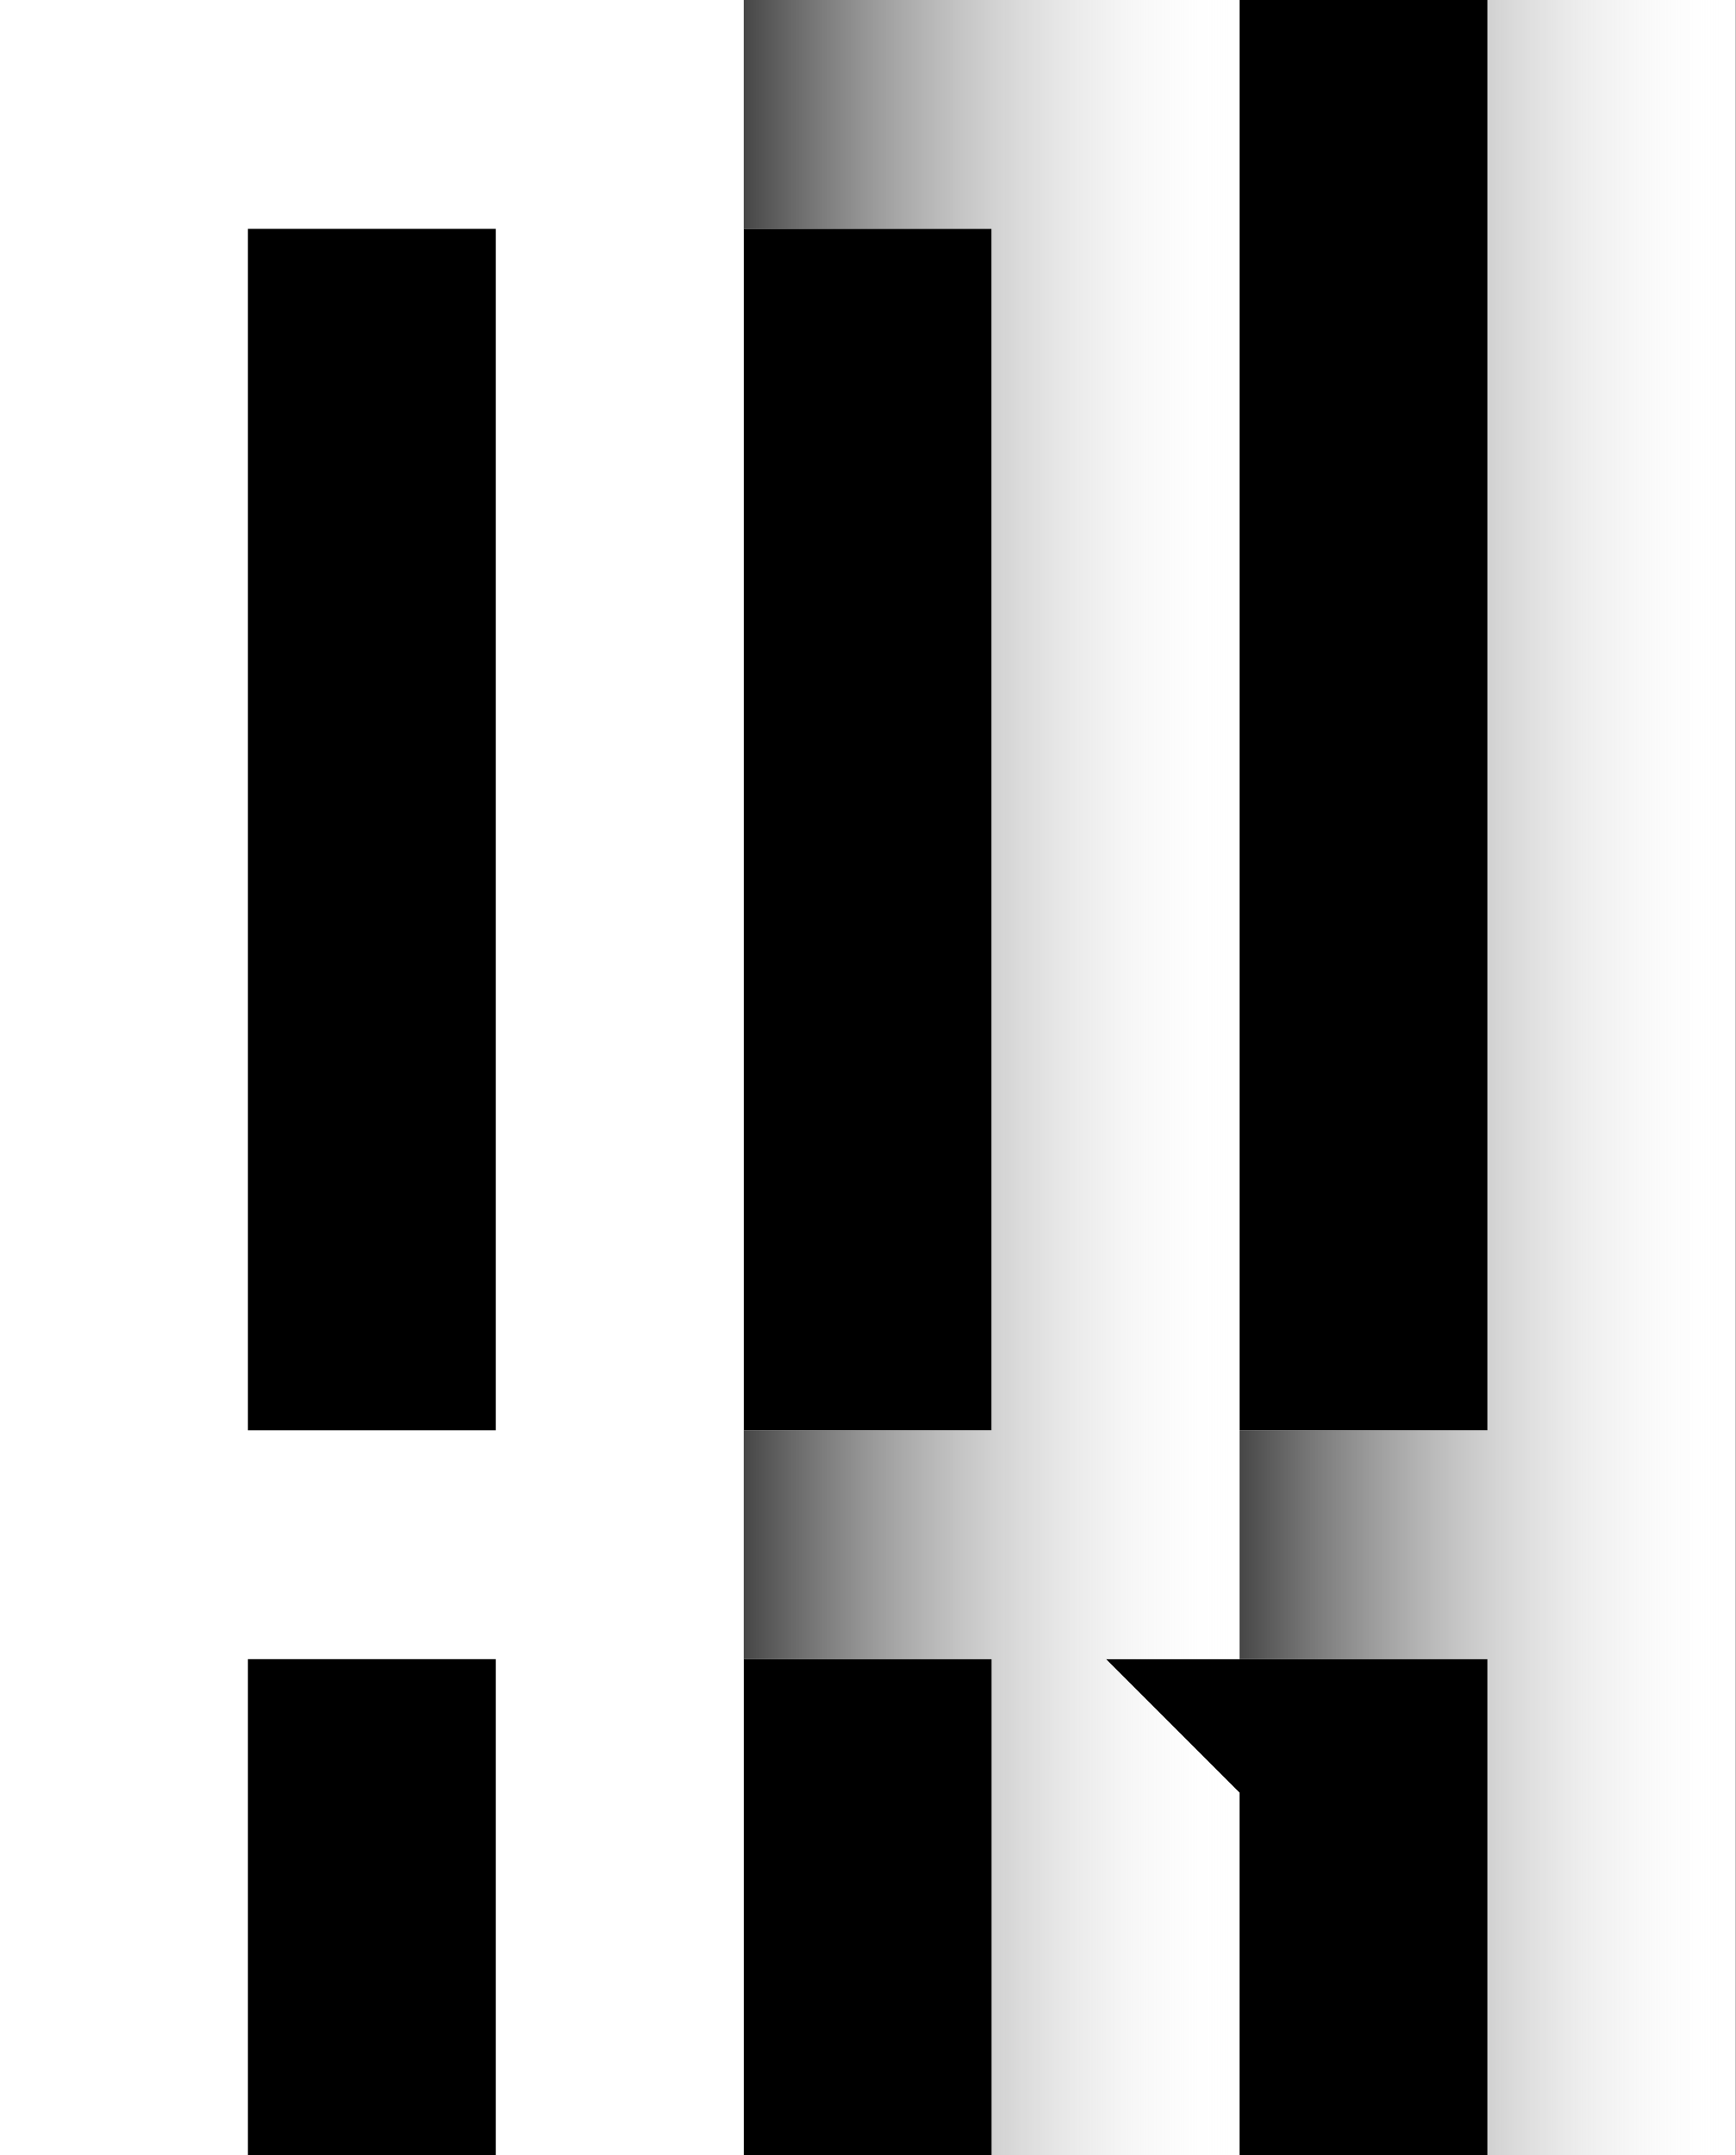
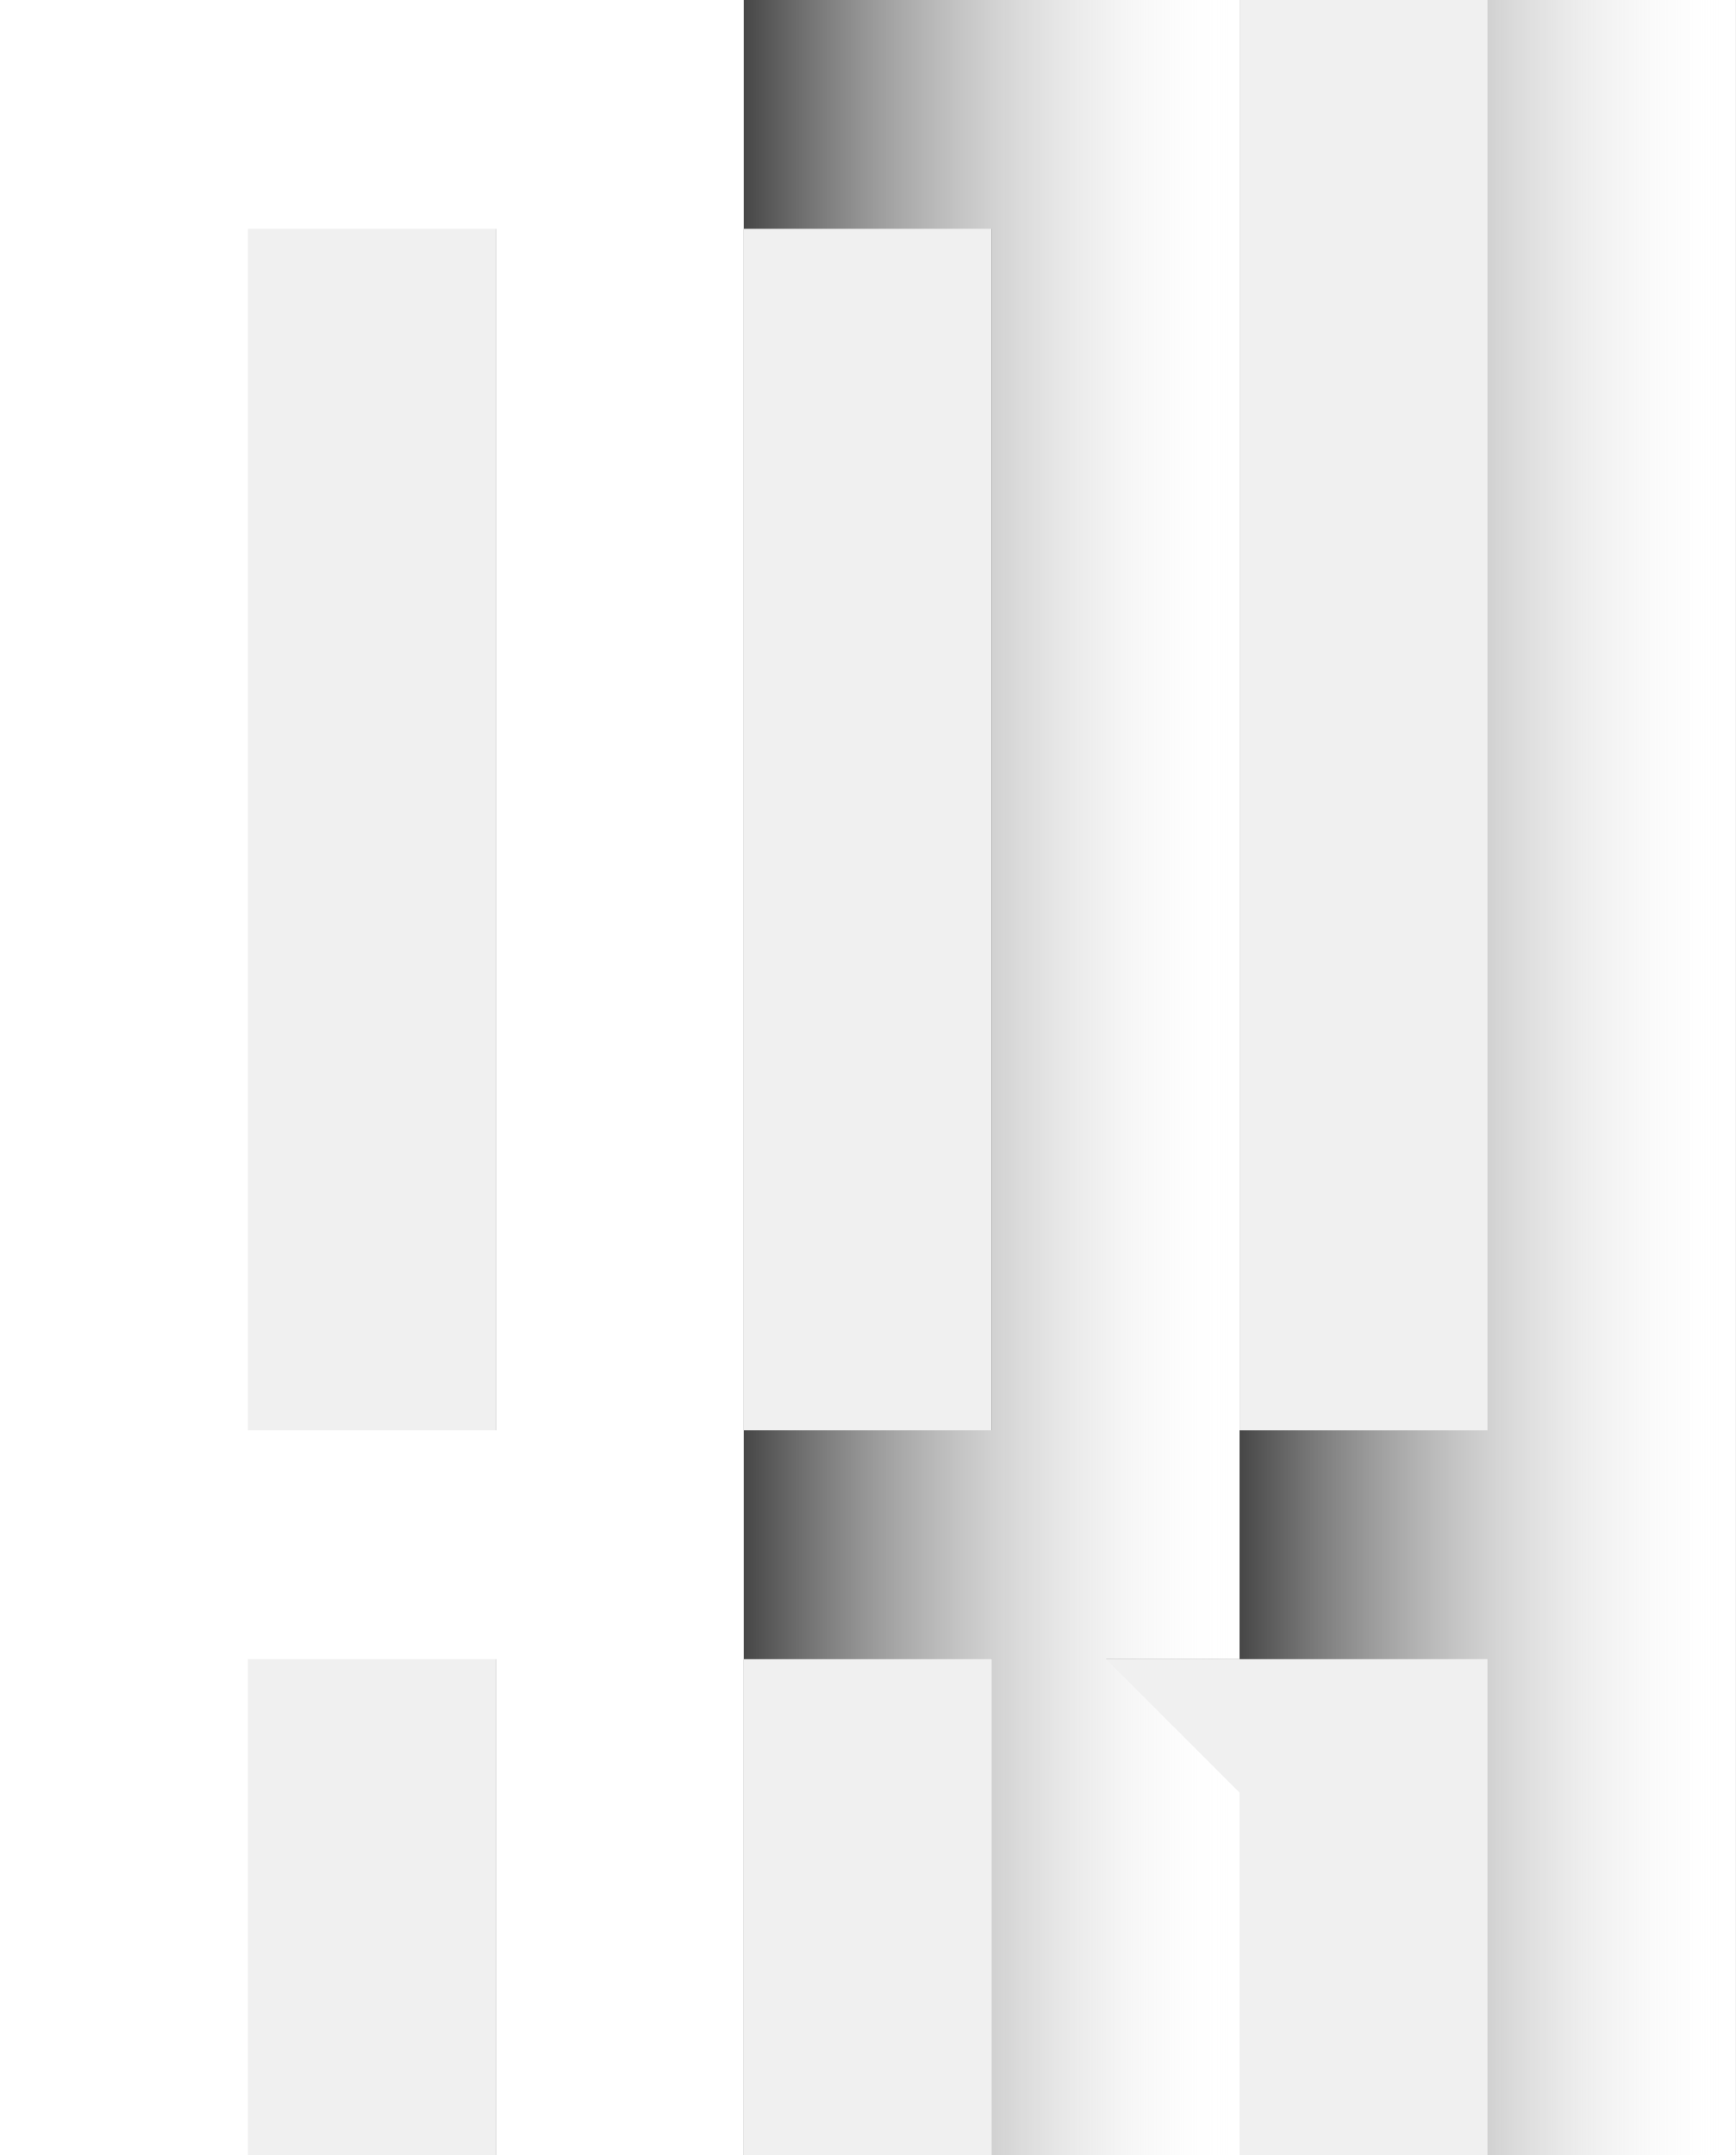
<svg xmlns="http://www.w3.org/2000/svg" xmlns:xlink="http://www.w3.org/1999/xlink" id="Layer_1" version="1.1" viewBox="0 0 182 226">
  <defs>
    <style>
      .st0 {
        fill: url(#linear-gradient1);
      }

      .st1 {
        fill: url(#linear-gradient);
      }

      .st2 {
        fill: #fff;
      }

      .st3 {
        display: none;
        fill: url(#linear-gradient2);
      }
    </style>
    <linearGradient id="linear-gradient" x1="182" y1="113" x2="104" y2="113" gradientUnits="userSpaceOnUse">
      <stop offset="0" stop-color="#fff" stop-opacity="0" />
      <stop offset=".7" stop-color="#000" stop-opacity=".8" />
    </linearGradient>
    <linearGradient id="linear-gradient1" x1="130" x2="52" xlink:href="#linear-gradient" />
    <linearGradient id="linear-gradient2" x1="162.4" y1="162" x2="100.8" y2="162" gradientUnits="userSpaceOnUse">
      <stop offset="0" stop-color="#fff" stop-opacity="0" />
      <stop offset=".6" stop-color="#000" stop-opacity=".8" />
    </linearGradient>
  </defs>
-   <rect width="182" height="226" />
  <g>
    <path class="st2" d="M182,0v226h-26v-52h-52V0h26v150h26V0h26Z" />
    <path class="st1" d="M182,0v226h-26v-52h-52V0h26v150h26V0h26Z" />
    <path class="st2" d="M52,0v226h26v-52h26v52h26v-38l-5.9-5.9-8.1-8.1h14V0H52ZM104,150h-26V24h26v126Z" />
    <path class="st0" d="M52,0v226h26v-52h26v52h26v-38l-5.9-5.9-8.1-8.1h14V0H52ZM104,150h-26V24h26v126Z" />
    <path class="st2" d="M0,0v226h26v-52h26v52h26V0H0ZM52,150h-26V24h26v126Z" />
    <rect class="st3" x="130" y="150" width="26" height="24" />
  </g>
</svg>
